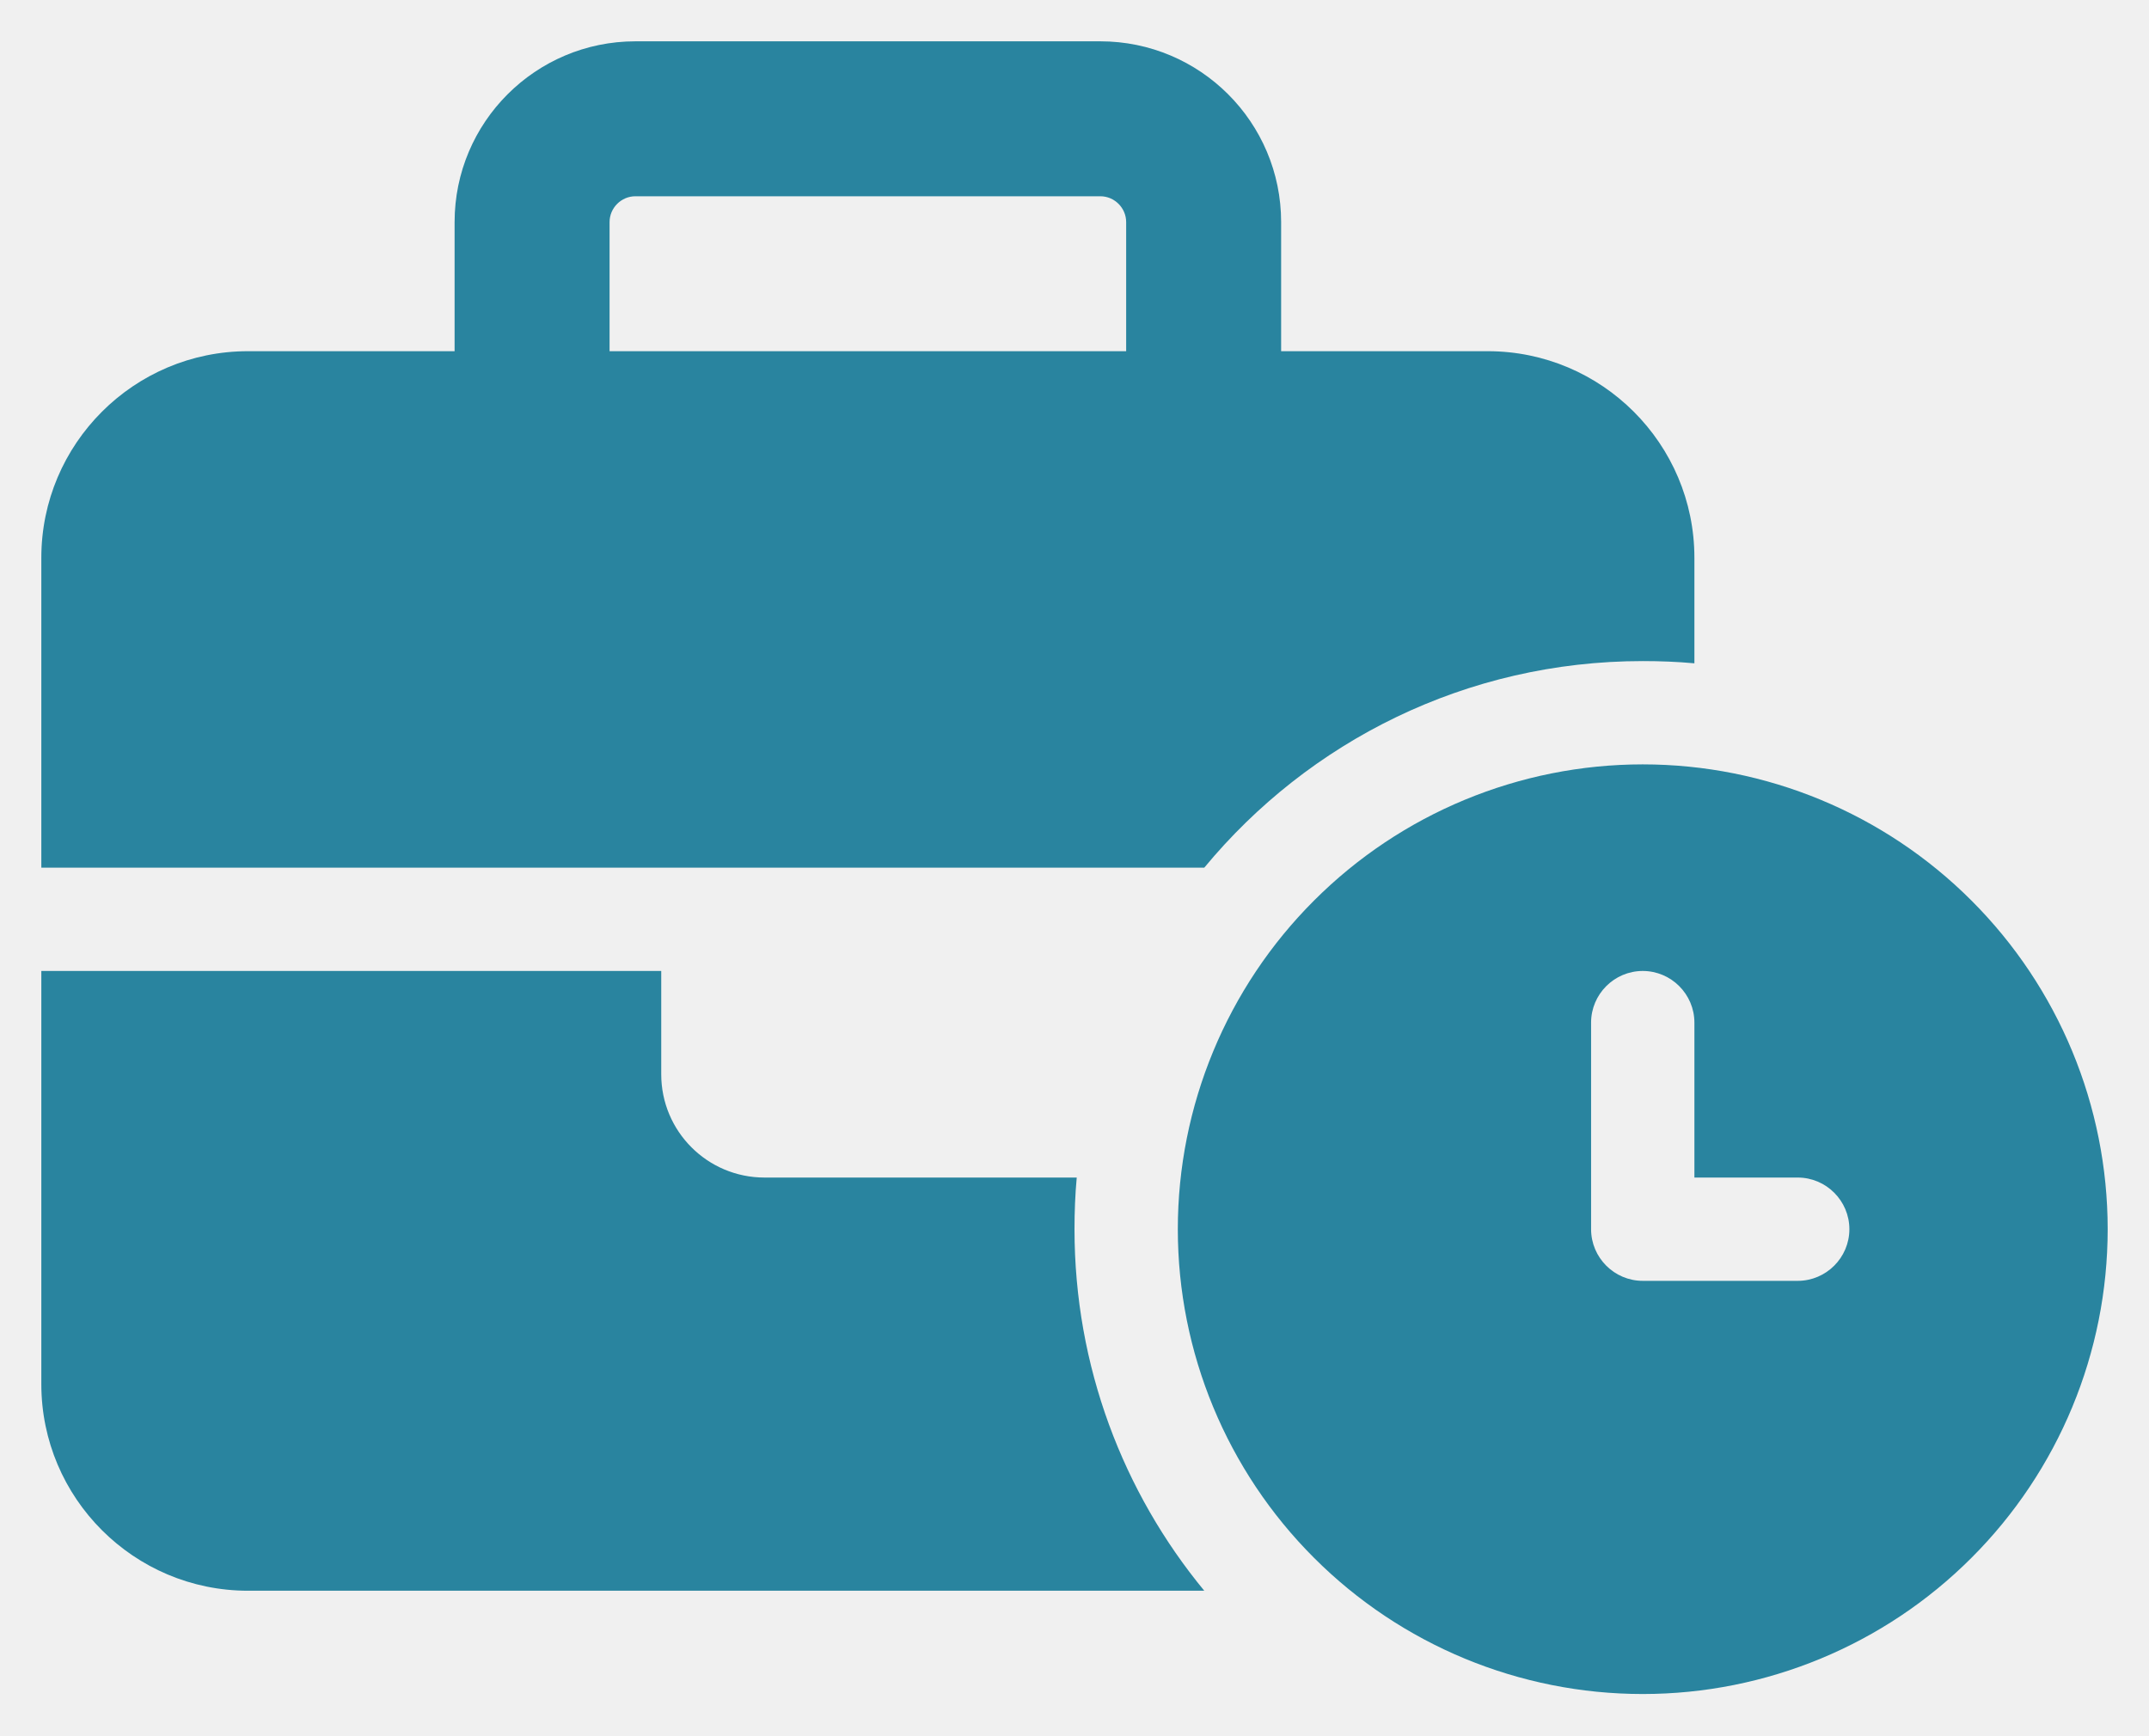
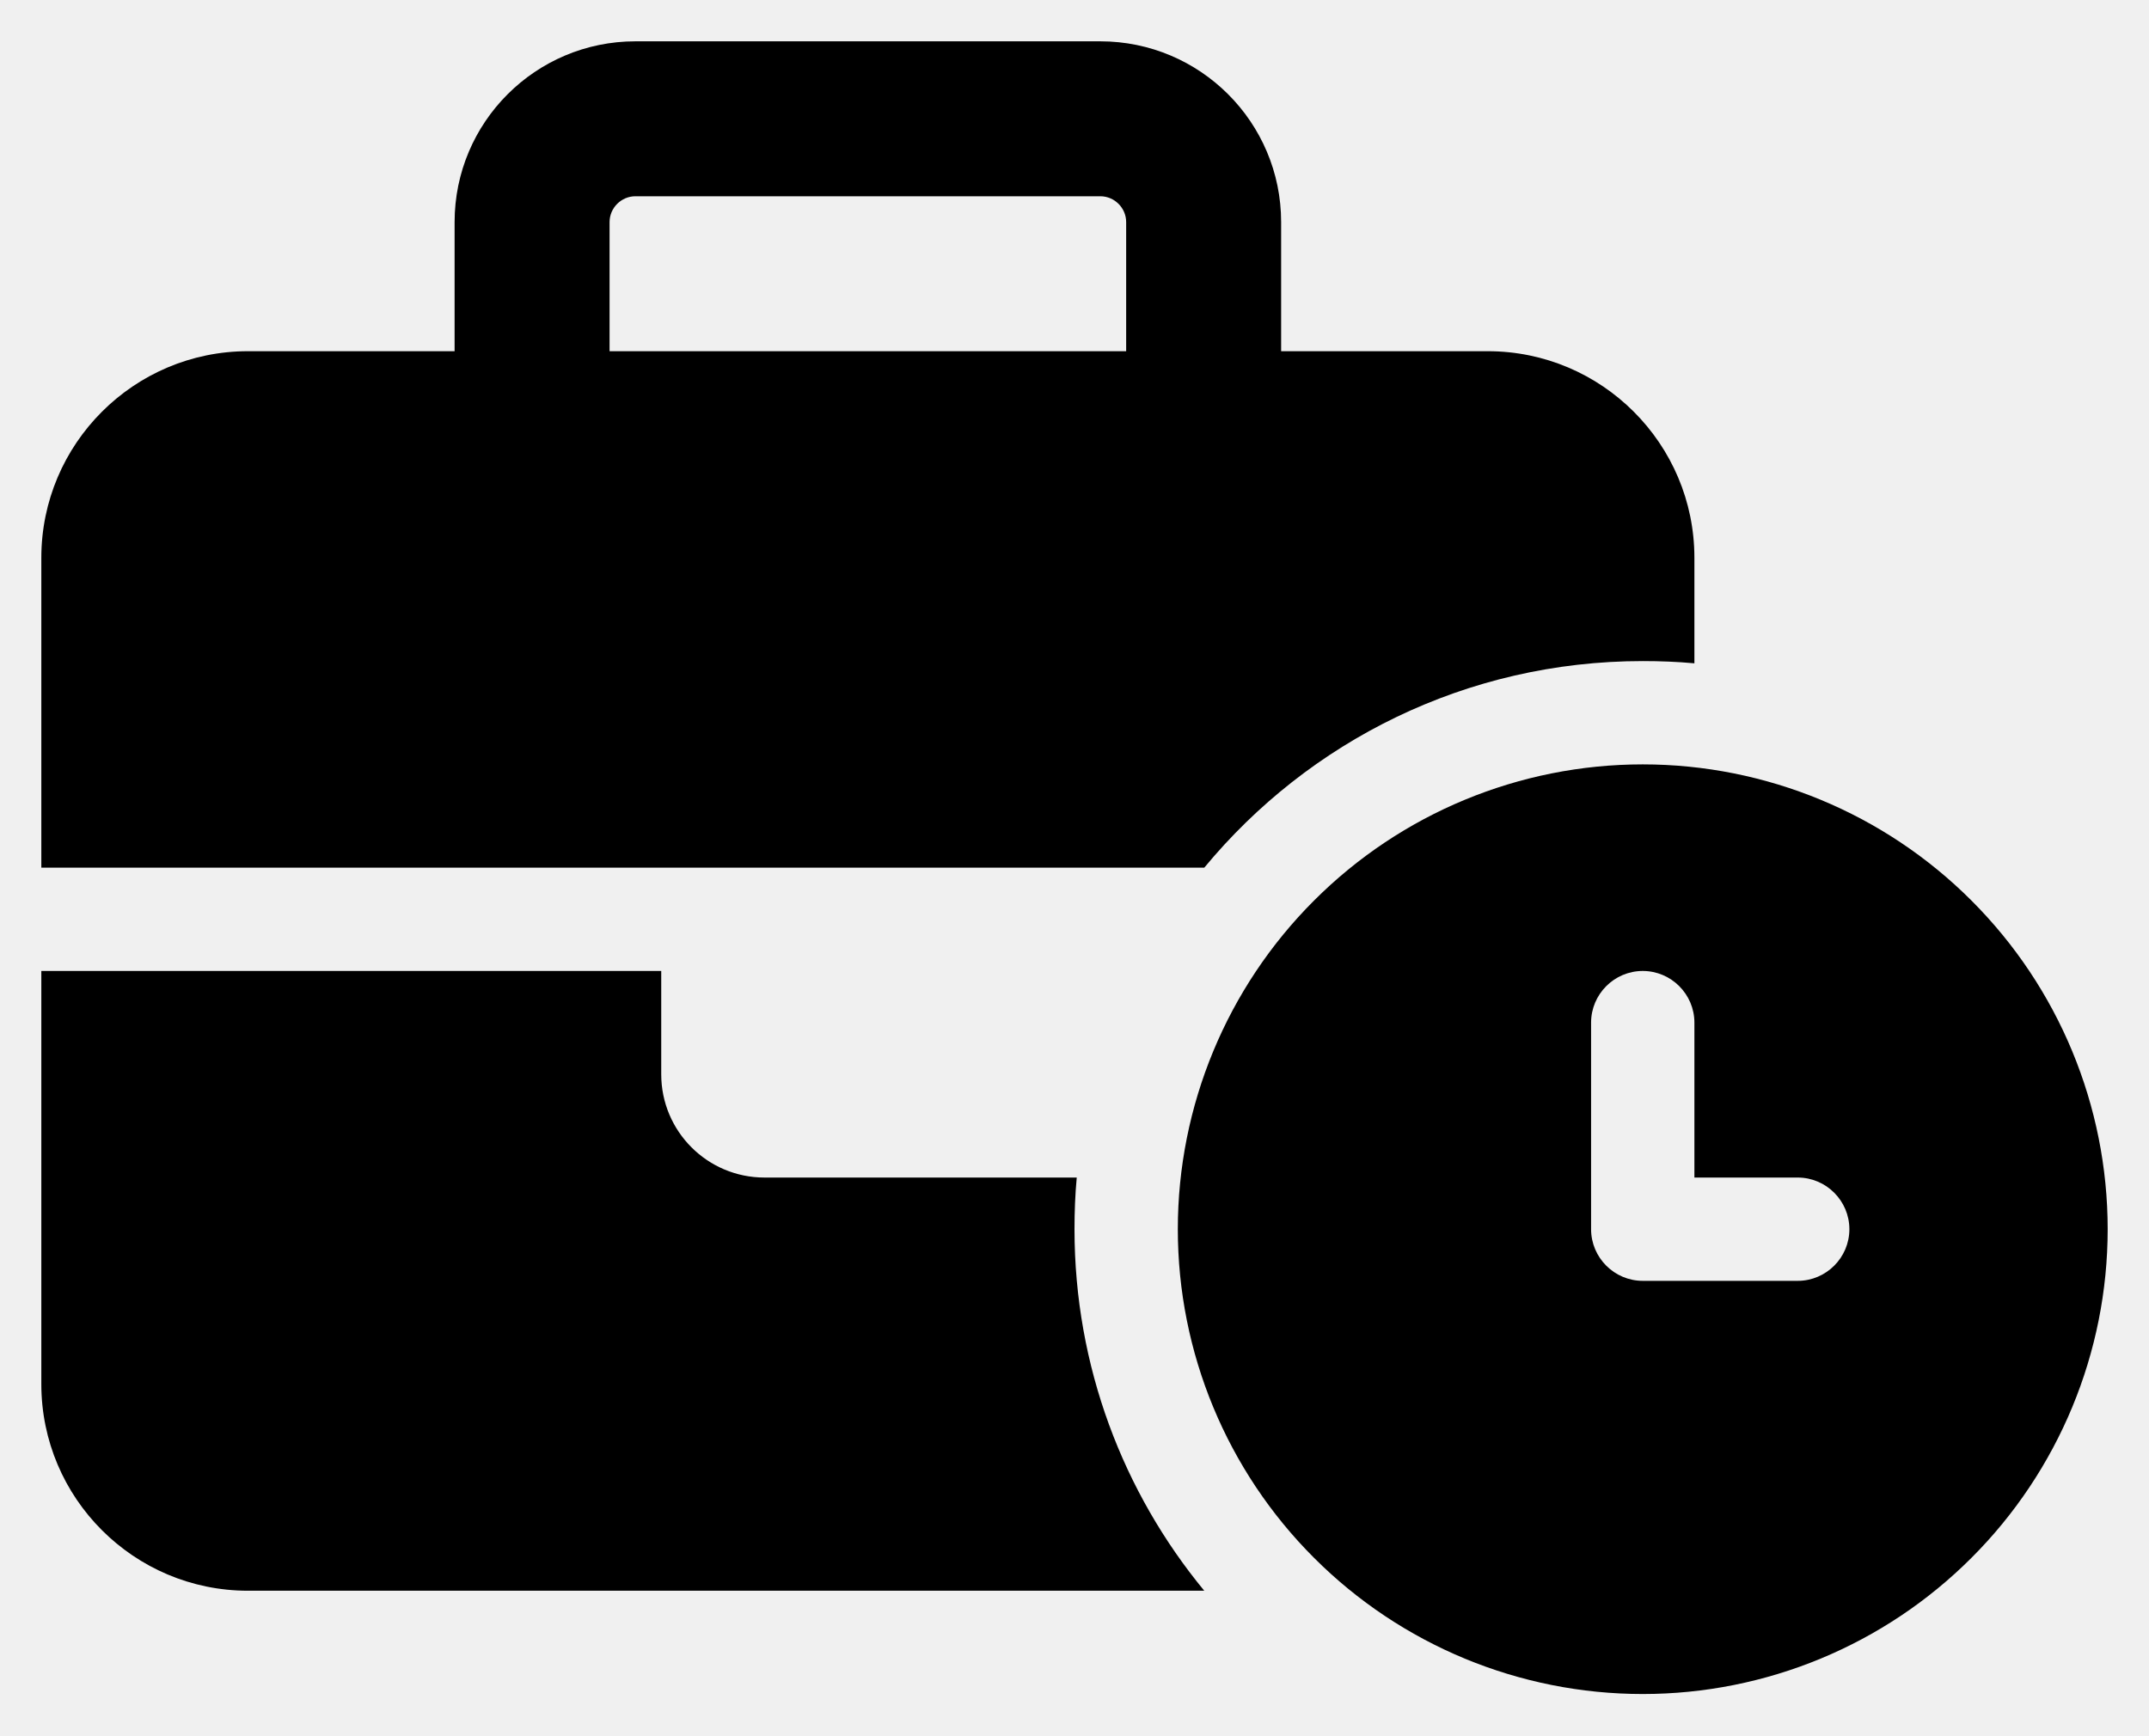
<svg xmlns="http://www.w3.org/2000/svg" width="26" height="21" viewBox="0 0 26 21" fill="none">
-   <g id="fa6-solid:business-time" clip-path="url(#clip0_223_74)">
-     <path id="Vector" d="M7.688 2.375H13.312C13.484 2.375 13.625 2.516 13.625 2.688V4.25H7.375V2.688C7.375 2.516 7.516 2.375 7.688 2.375ZM5.5 2.688V4.25H3C1.621 4.25 0.5 5.371 0.5 6.75V10.5H14.57C15.832 8.973 17.738 8 19.875 8C20.086 8 20.293 8.008 20.5 8.027V6.75C20.5 5.371 19.379 4.25 18 4.25H15.5V2.688C15.5 1.48 14.52 0.5 13.312 0.5H7.688C6.48 0.5 5.5 1.48 5.5 2.688ZM13 14.25H9.25C8.559 14.25 8 13.691 8 13V11.75H0.5V16.75C0.5 18.129 1.621 19.25 3 19.25H14.57C13.59 18.062 13 16.535 13 14.875C13 14.664 13.008 14.457 13.027 14.25H13ZM25.5 14.875C25.5 13.383 24.907 11.952 23.852 10.898C22.798 9.843 21.367 9.25 19.875 9.25C18.383 9.25 16.952 9.843 15.898 10.898C14.843 11.952 14.25 13.383 14.25 14.875C14.25 16.367 14.843 17.798 15.898 18.852C16.952 19.907 18.383 20.5 19.875 20.5C21.367 20.5 22.798 19.907 23.852 18.852C24.907 17.798 25.5 16.367 25.5 14.875ZM19.875 11.75C20.219 11.75 20.5 12.031 20.5 12.375V14.25H21.75C22.094 14.25 22.375 14.531 22.375 14.875C22.375 15.219 22.094 15.5 21.75 15.5H19.875C19.531 15.5 19.25 15.219 19.25 14.875V12.375C19.25 12.031 19.531 11.75 19.875 11.75Z" fill="#29849F" />
+   <g id="fa6-solid:business-time" clip-path="url(#clip0_320_41)">
+     <path id="Vector" d="M7.688 2.375H13.312C13.484 2.375 13.625 2.516 13.625 2.688V4.25H7.375V2.688C7.375 2.516 7.516 2.375 7.688 2.375ZM5.5 2.688V4.25H3C1.621 4.25 0.5 5.371 0.5 6.75V10.5H14.57C15.832 8.973 17.738 8 19.875 8C20.086 8 20.293 8.008 20.5 8.027V6.75C20.5 5.371 19.379 4.25 18 4.25H15.5V2.688C15.5 1.48 14.52 0.5 13.312 0.5H7.688C6.48 0.5 5.5 1.48 5.5 2.688ZM13 14.25H9.25C8.559 14.25 8 13.691 8 13V11.75H0.5V16.75C0.5 18.129 1.621 19.25 3 19.25H14.57C13.59 18.062 13 16.535 13 14.875C13 14.664 13.008 14.457 13.027 14.25H13ZM25.5 14.875C25.5 13.383 24.907 11.952 23.852 10.898C22.798 9.843 21.367 9.25 19.875 9.25C18.383 9.25 16.952 9.843 15.898 10.898C14.843 11.952 14.25 13.383 14.25 14.875C14.25 16.367 14.843 17.798 15.898 18.852C16.952 19.907 18.383 20.5 19.875 20.5C21.367 20.5 22.798 19.907 23.852 18.852C24.907 17.798 25.5 16.367 25.5 14.875ZM19.875 11.75C20.219 11.75 20.5 12.031 20.5 12.375V14.25H21.75C22.094 14.25 22.375 14.531 22.375 14.875C22.375 15.219 22.094 15.5 21.75 15.5H19.875C19.531 15.5 19.25 15.219 19.25 14.875V12.375C19.25 12.031 19.531 11.75 19.875 11.75Z" fill="black" />
  </g>
  <defs>
-     <clipPath id="clip0_223_74">
+     <clipPath id="clip0_320_41">
      <rect width="25" height="20" fill="white" transform="translate(0.5 0.5)" />
    </clipPath>
  </defs>
</svg>
